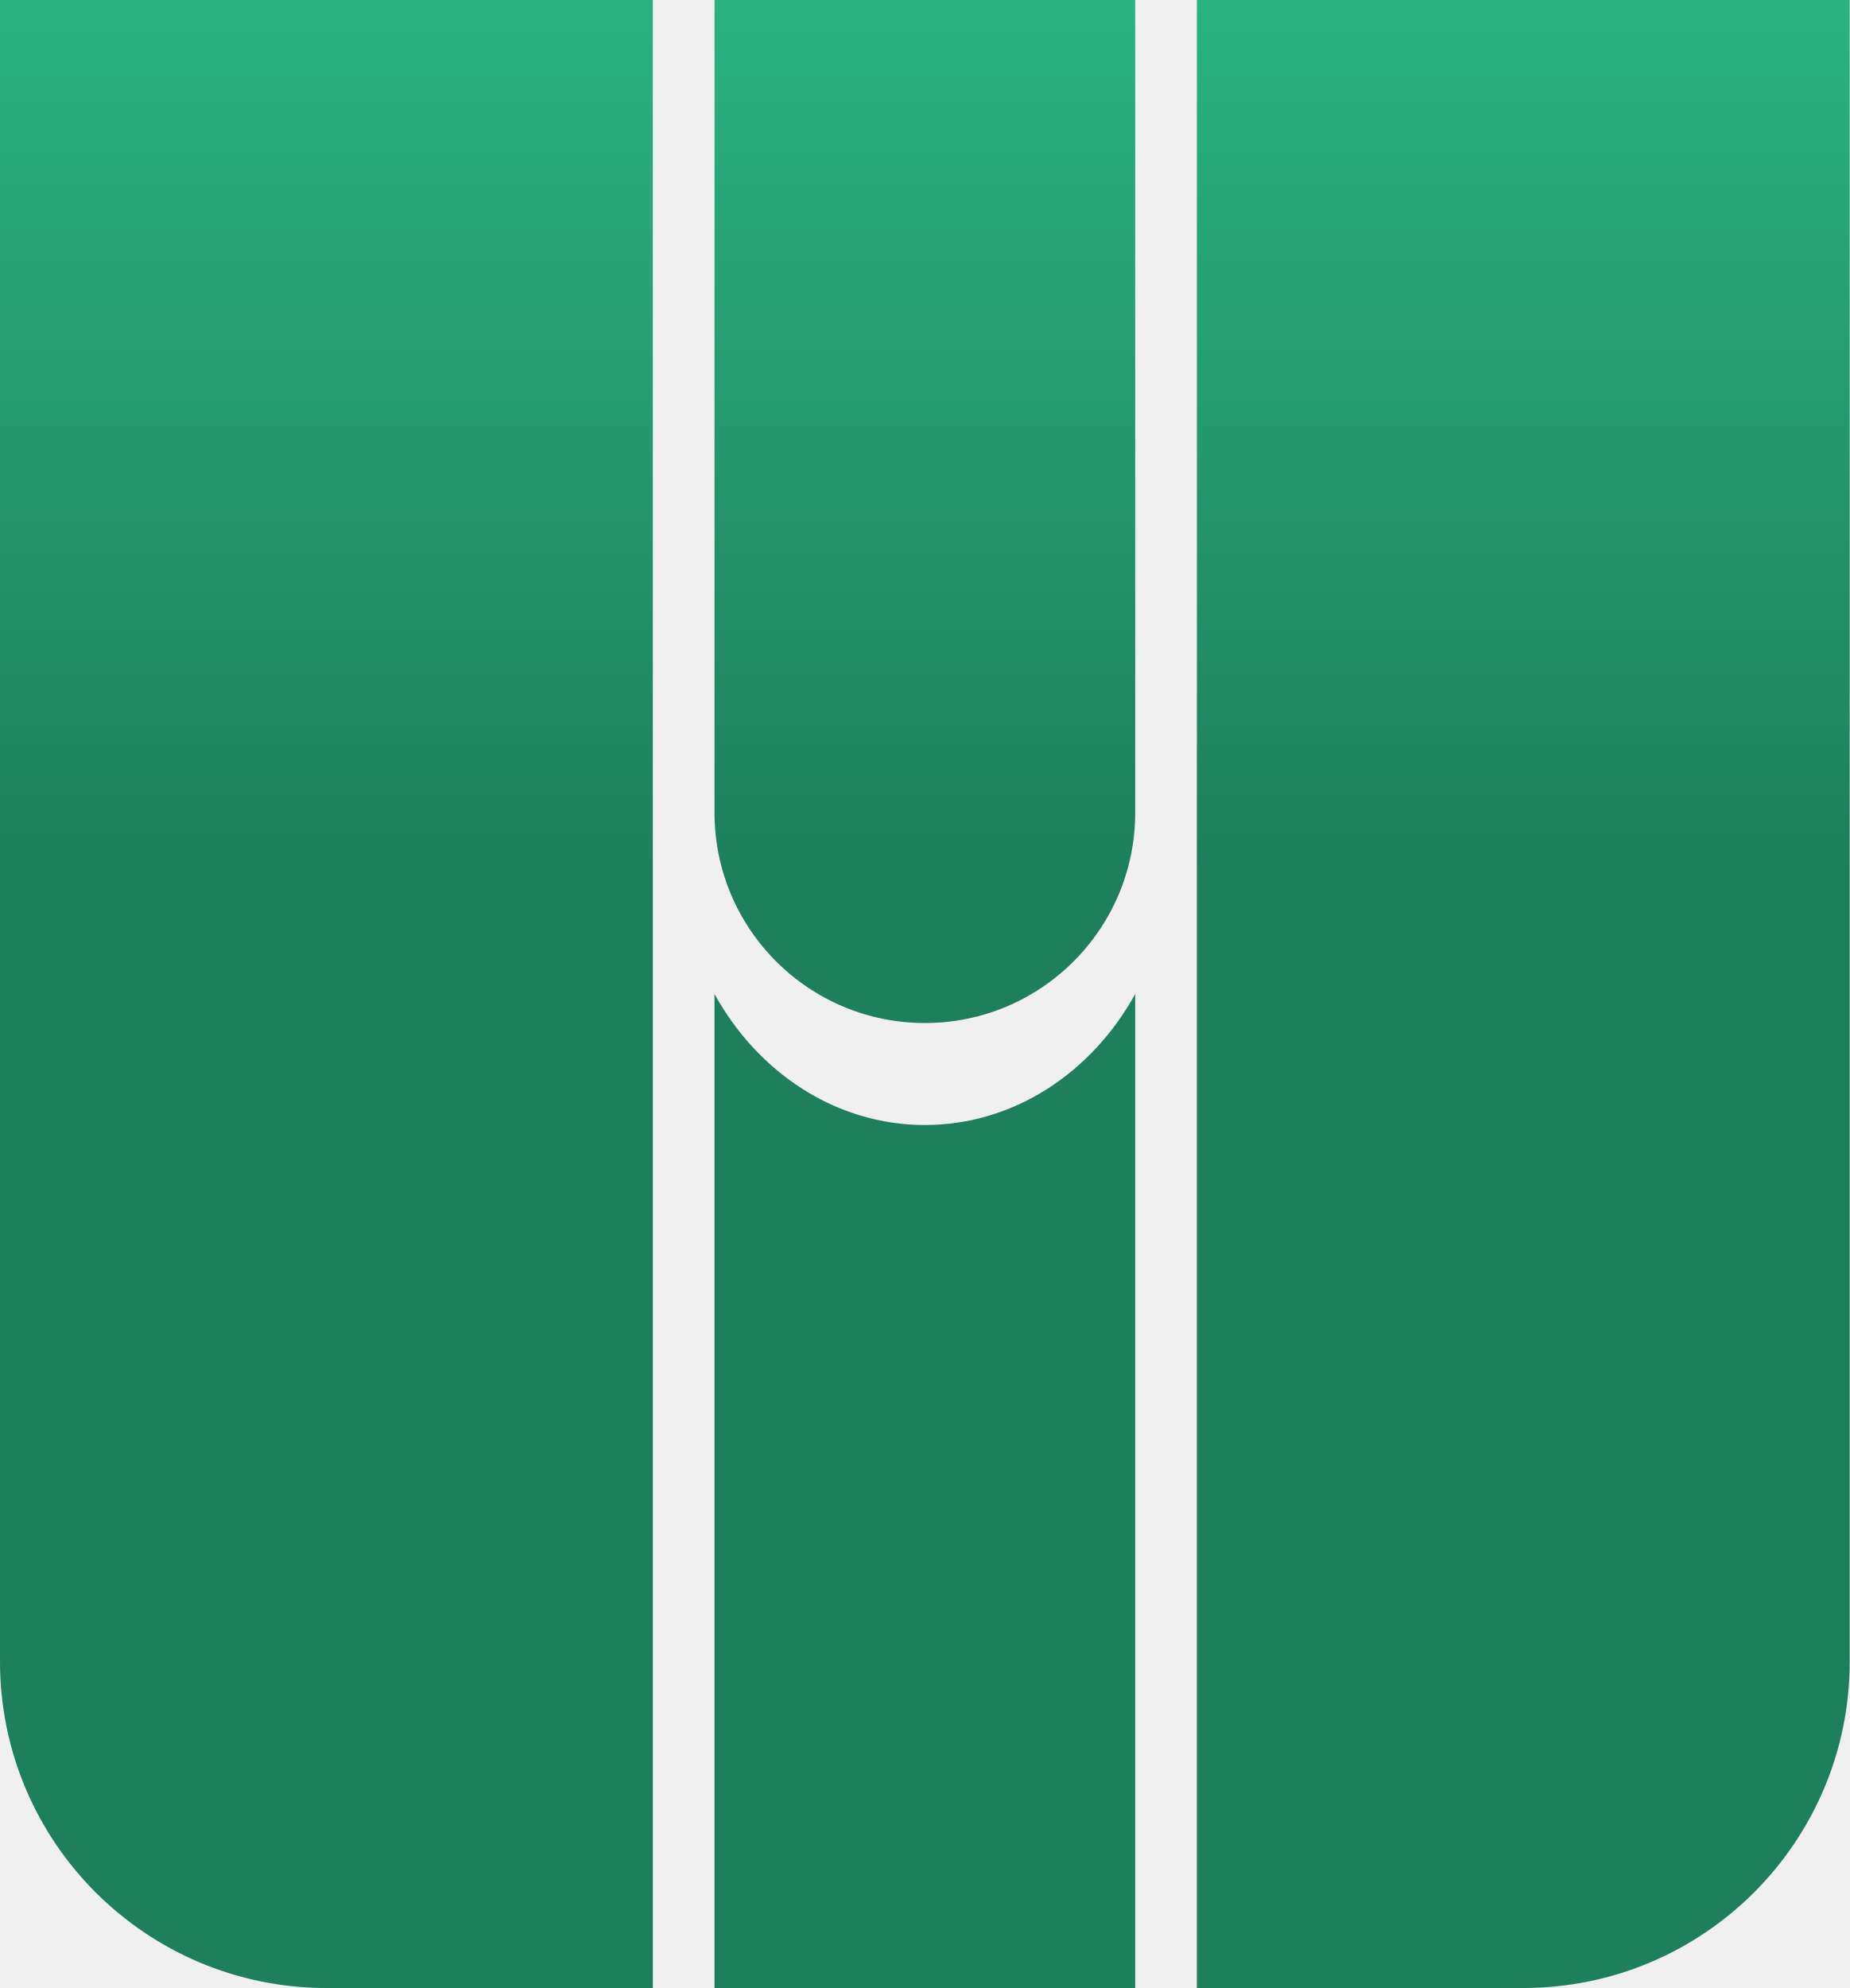
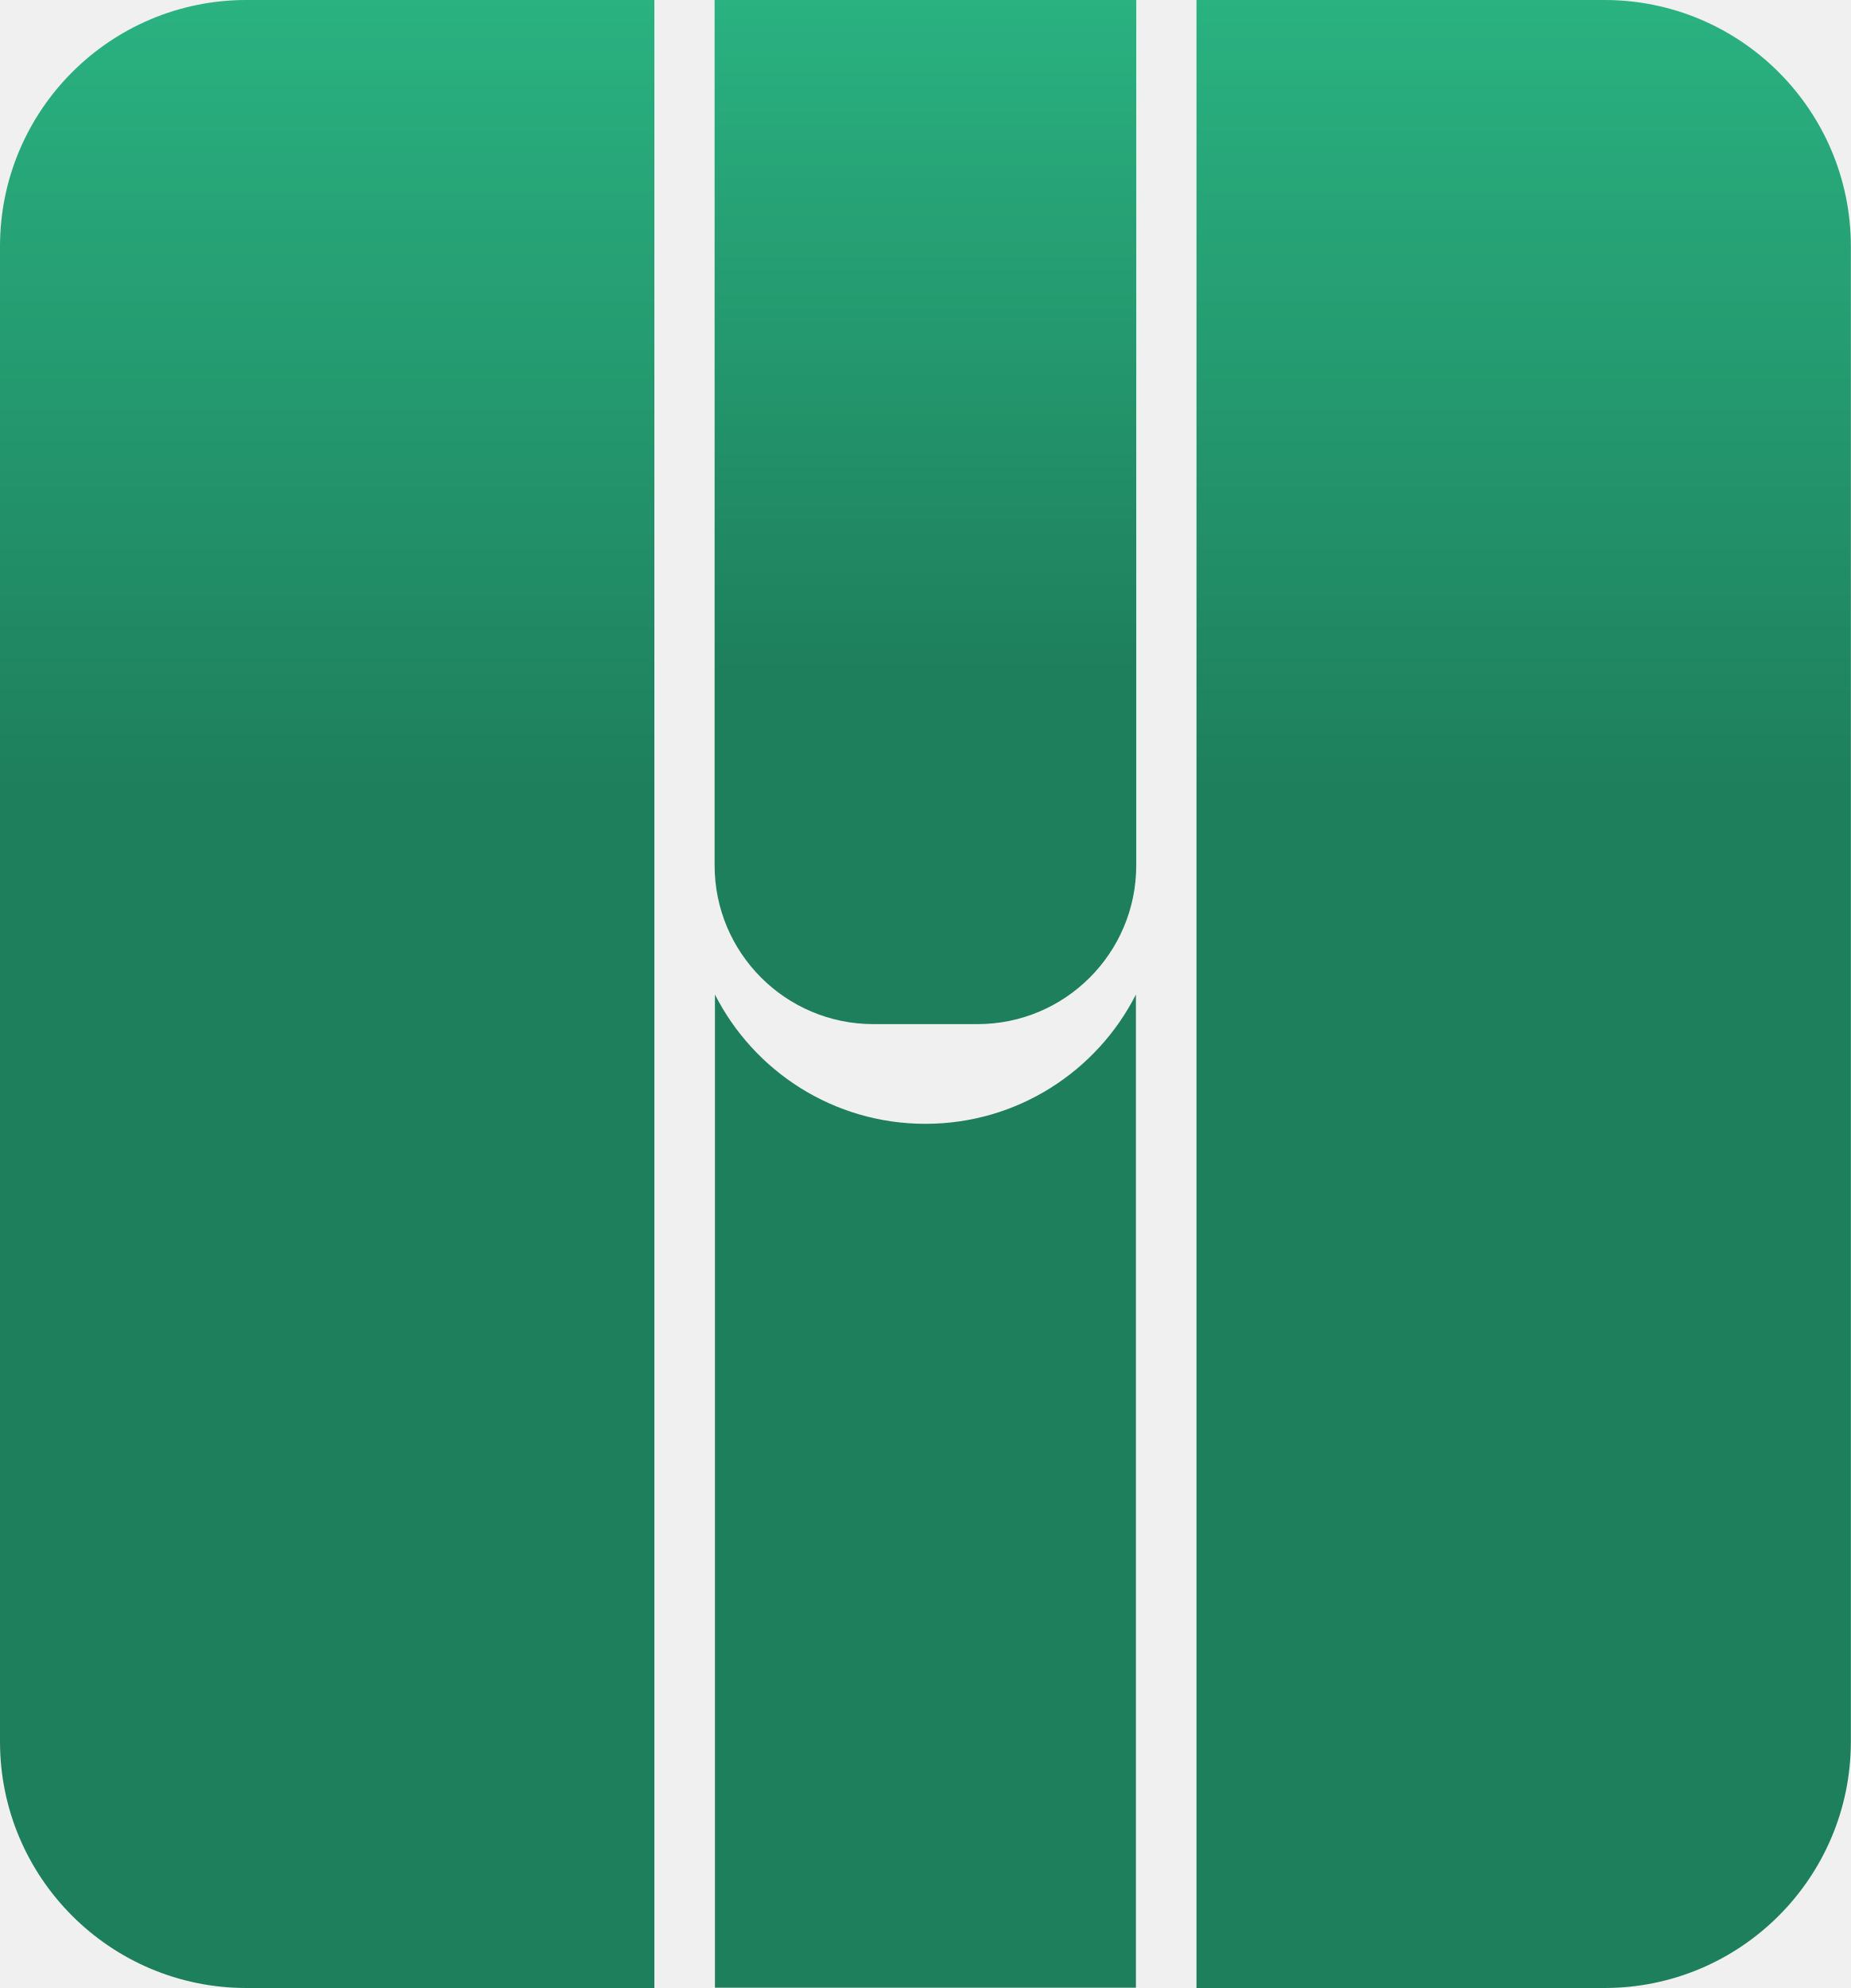
- <svg xmlns="http://www.w3.org/2000/svg" width="510" height="548" viewBox="0 0 510 548" fill="none">
-   <g clip-path="url(#clip0_182_95)">
-     <path d="M0 0H180V548H90C40.294 548 0 507.706 0 458V0Z" fill="url(#paint0_linear_182_95)" />
-     <path d="M330 0H510V458C510 507.706 469.706 548 420 548H330V0Z" fill="url(#paint1_linear_182_95)" />
-     <path d="M197 0H313V224C313 256.033 287.033 282 255 282C222.967 282 197 256.033 197 224V0Z" fill="url(#paint2_linear_182_95)" />
-     <path d="M313 548H197V274C208.958 295.663 230.46 310.113 255 310.113C279.54 310.113 301.042 295.663 313 274V548Z" fill="#1E7F5C" />
-   </g>
+ <svg xmlns="http://www.w3.org/2000/svg" width="676" height="726" viewBox="0 0 676 726" fill="none">
+   <path d="M414.879 725.877H261.121V363.184C275.339 391.206 304.426 410.41 338 410.41C371.574 410.41 400.661 391.206 414.879 363.184V725.877Z" fill="#1E7F5C" />
+   <path d="M261 0H415V316C415 348.033 389.033 374 357 374H319C286.967 374 261 348.033 261 316V0Z" fill="url(#paint0_linear_626_48)" />
+   <path d="M676 90C676 40.294 635.706 0 586 0H437V726H586C635.706 726 676 685.706 676 636V90Z" fill="url(#paint1_linear_626_48)" />
+   <path d="M0 90C0 40.294 40.294 0 90 0H239V726H90C40.294 726 0 685.706 0 636V90Z" fill="url(#paint2_linear_626_48)" />
  <defs>
-     <linearGradient id="paint0_linear_182_95" x1="255" y1="-238" x2="255" y2="548" gradientUnits="userSpaceOnUse">
-       <stop stop-color="#36E5A6" />
-       <stop offset="0.609" stop-color="#1E7F5C" />
+     <linearGradient id="paint0_linear_626_48" x1="338" y1="0" x2="338" y2="374" gradientUnits="userSpaceOnUse">
+       <stop stop-color="#2AB281" />
+       <stop offset="0.655" stop-color="#1E7F5C" />
    </linearGradient>
-     <linearGradient id="paint1_linear_182_95" x1="255" y1="-238" x2="255" y2="548" gradientUnits="userSpaceOnUse">
-       <stop stop-color="#36E5A6" />
-       <stop offset="0.609" stop-color="#1E7F5C" />
+     <linearGradient id="paint1_linear_626_48" x1="556.5" y1="0" x2="556.5" y2="726" gradientUnits="userSpaceOnUse">
+       <stop stop-color="#2AB281" />
+       <stop offset="0.397" stop-color="#1E7F5C" />
    </linearGradient>
-     <linearGradient id="paint2_linear_182_95" x1="255" y1="-238" x2="255" y2="548" gradientUnits="userSpaceOnUse">
-       <stop stop-color="#36E5A6" />
-       <stop offset="0.609" stop-color="#1E7F5C" />
+     <linearGradient id="paint2_linear_626_48" x1="119.5" y1="0" x2="119.5" y2="726" gradientUnits="userSpaceOnUse">
+       <stop stop-color="#2AB281" />
+       <stop offset="0.397" stop-color="#1E7F5C" />
    </linearGradient>
-     <clipPath id="clip0_182_95">
-       <rect width="510" height="548" fill="white" />
-     </clipPath>
  </defs>
</svg>
